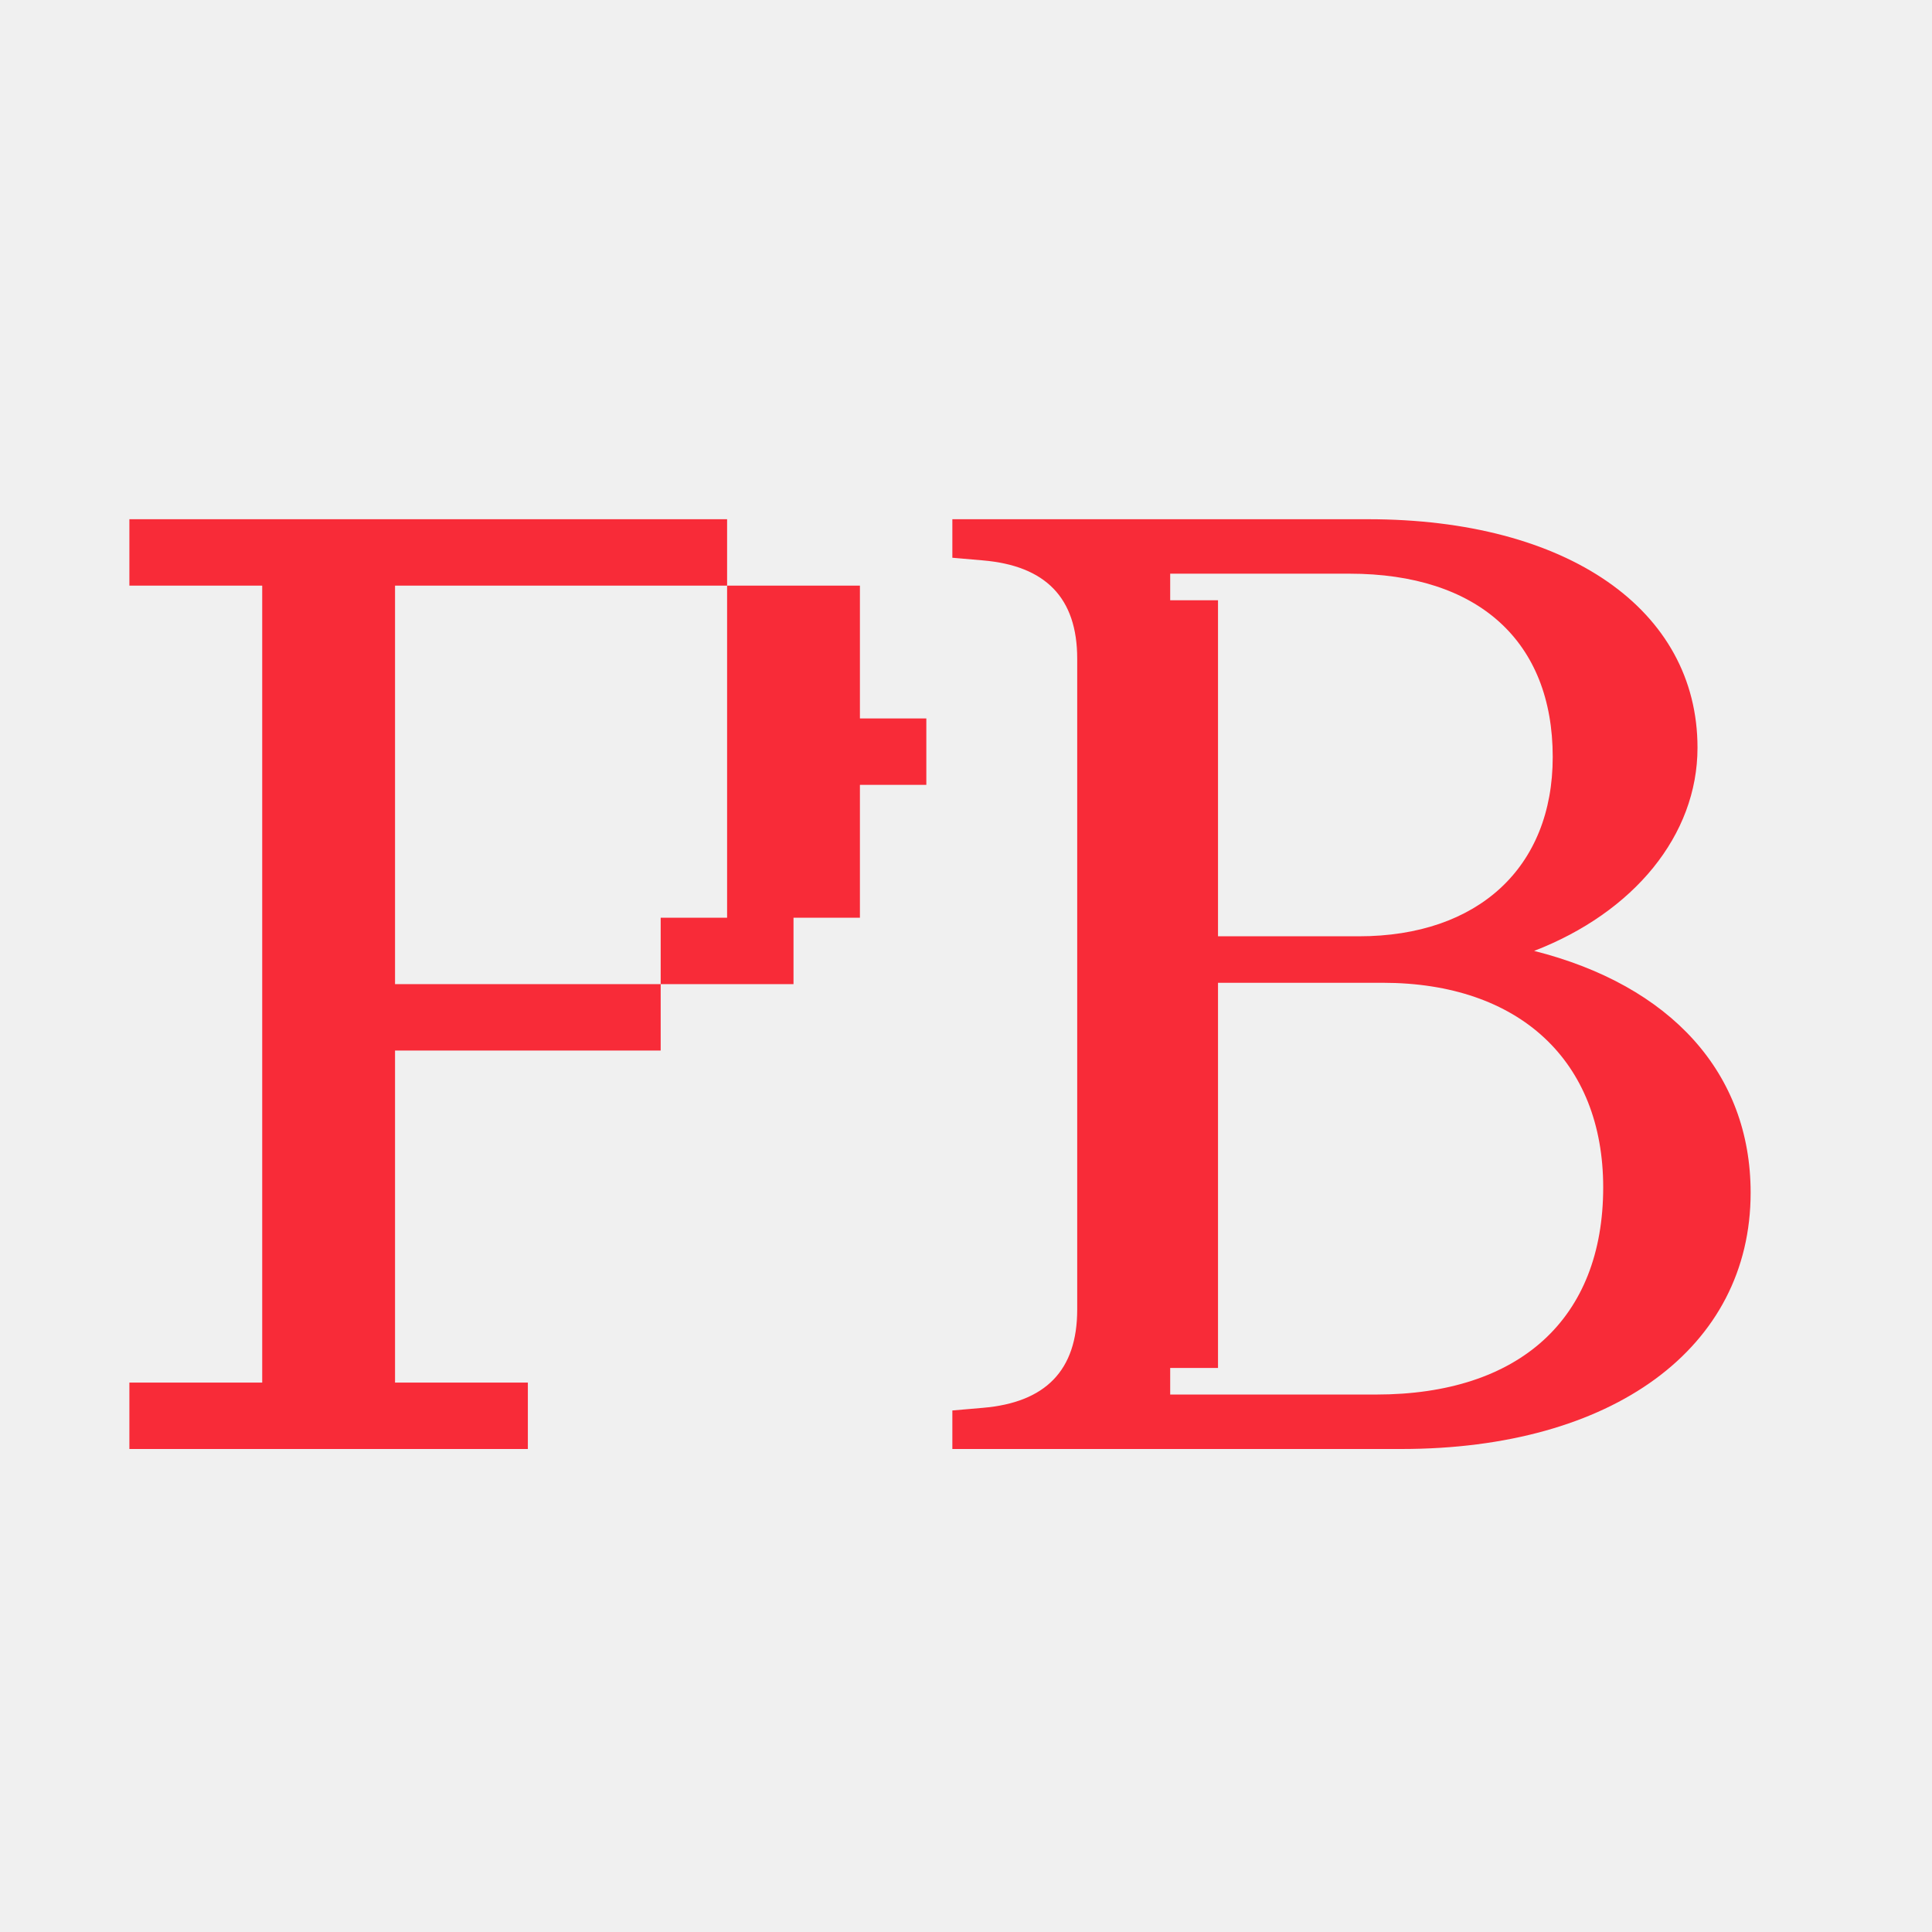
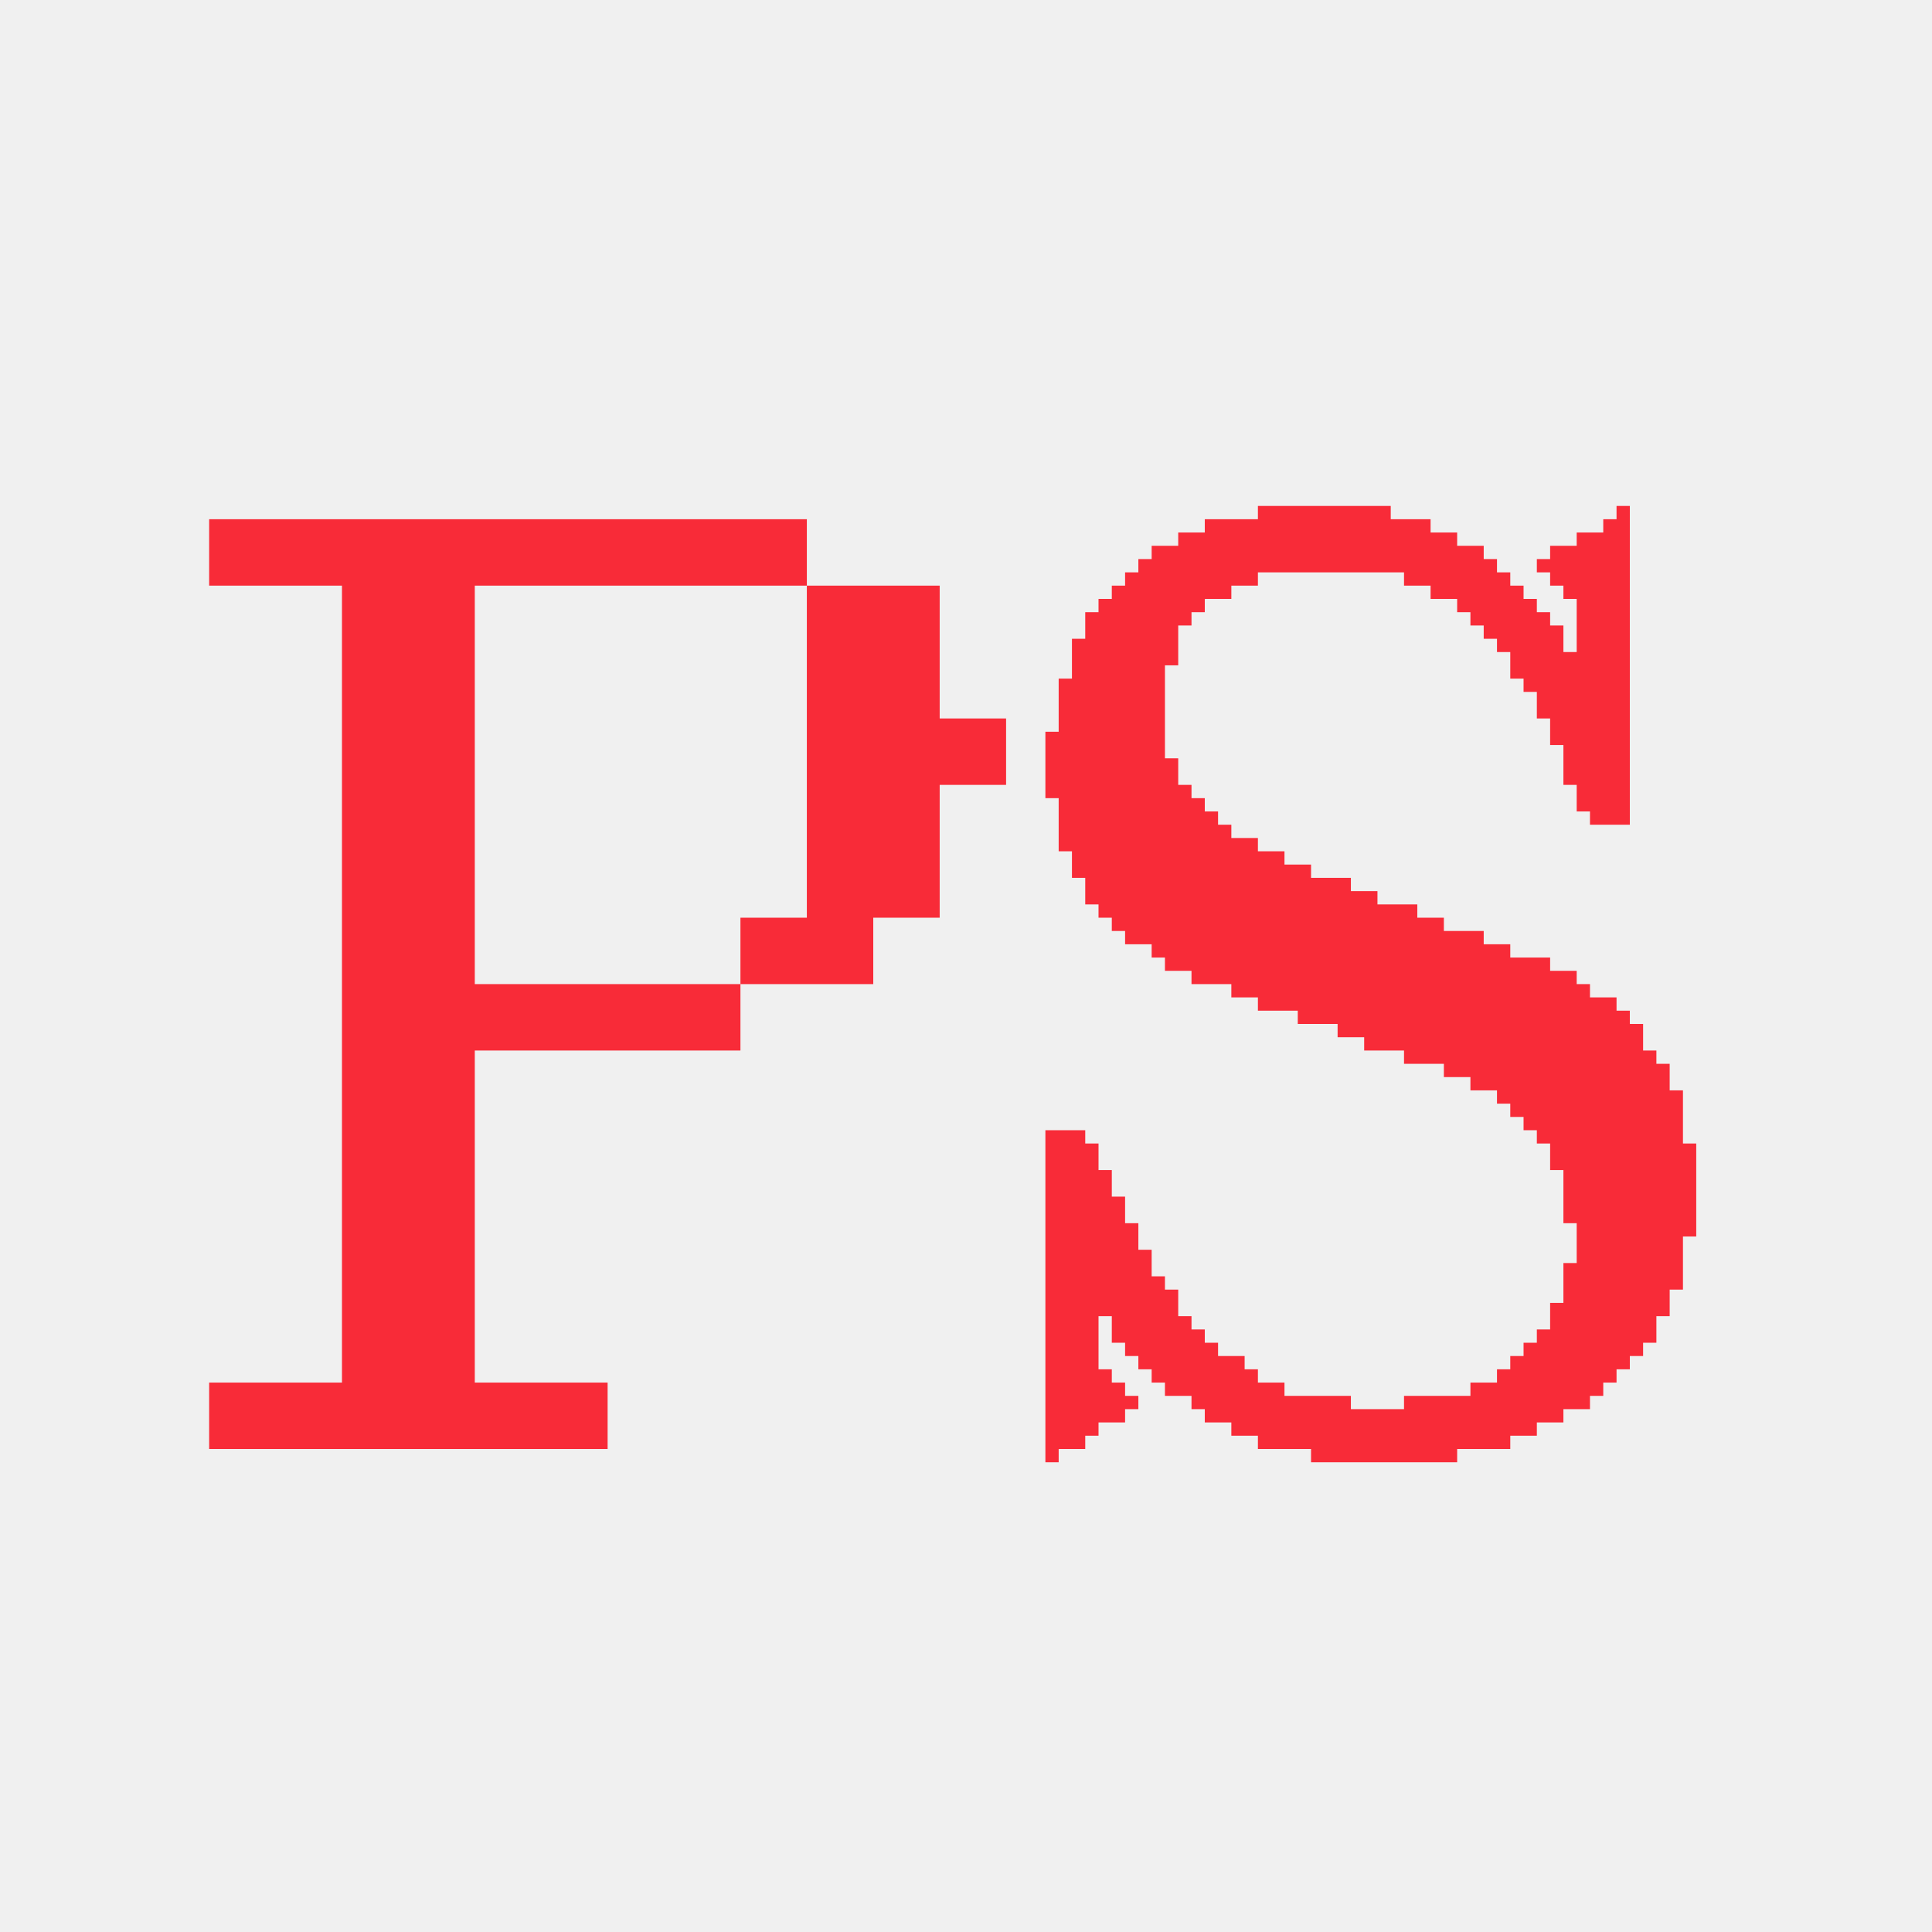
- <svg xmlns="http://www.w3.org/2000/svg" width="32" height="32" fill="none">
-   <g clip-path="url(#a)">
-     <path d="M0 0h32v32H0z" />
-     <path fill="#F82B38" d="M6.543 17.4h4.4v-1.1h-4.4V9.7h5.5v5.5h-1.1v1.1h2.2v-1.1h1.1V13h1.1v-1.1h-1.1V9.7h-2.2V8.6h-9.9v1.1h2.2v13.2h-2.2V24h6.6v-1.1h-2.2v-5.5Zm22.453 2.354c0-1.98-1.32-3.432-3.586-4.004 1.65-.638 2.706-1.914 2.706-3.366 0-2.288-2.156-3.784-5.456-3.784h-6.886v.638l.506.044c1.034.088 1.562.616 1.562 1.628v10.78c0 1.012-.528 1.54-1.562 1.628l-.506.044V24h7.436c3.498 0 5.786-1.672 5.786-4.246Zm-6.49-4.246h-2.332V9.942h-.792v-.44h2.97c2.134 0 3.366 1.122 3.366 3.036 0 1.826-1.232 2.97-3.212 2.97Zm.286 7.59h-3.41v-.44h.792v-6.38h2.728c2.266 0 3.652 1.298 3.652 3.388 0 2.178-1.386 3.432-3.762 3.432Z" />
+ <svg xmlns="http://www.w3.org/2000/svg" width="32" height="32" viewBox="0 0 32 32" fill="none">
+   <g clip-path="url(#clip0_71_40)">
+     <path d="M7.864 17.4V22.9H10.064V24H3.464V22.9H5.664V9.7H3.464V8.6H13.364V9.7H15.564V11.9H16.664V13H15.564V15.2H14.464V16.3H12.264V15.2H13.364V9.7H7.864V16.3H12.264V17.4H7.864ZM17.535 24V24.22H17.315V18.72H17.975V18.94H18.195V19.38H18.415V19.82H18.635V20.26H18.855V20.7H19.075V21.14H19.295V21.36H19.515V21.8H19.735V22.02H19.955V22.24H20.175V22.46H20.615V22.68H20.835V22.9H21.275V23.12H22.375V23.34H23.255V23.12H24.355V22.9H24.795V22.68H25.015V22.46H25.235V22.24H25.455V22.02H25.675V21.58H25.895V20.92H26.115V20.26H25.895V19.38H25.675V18.94H25.455V18.72H25.235V18.5H25.015V18.28H24.795V18.06H24.355V17.84H23.915V17.62H23.255V17.4H22.595V17.18H22.155V16.96H21.495V16.74H20.835V16.52H20.395V16.3H19.735V16.08H19.295V15.86H19.075V15.64H18.635V15.42H18.415V15.2H18.195V14.98H17.975V14.54H17.755V14.1H17.535V13.22H17.315V12.12H17.535V11.24H17.755V10.58H17.975V10.14H18.195V9.92H18.415V9.7H18.635V9.48H18.855V9.26H19.075V9.04H19.515V8.82H19.955V8.6H20.835V8.38H23.035V8.6H23.695V8.82H24.135V9.04H24.575V9.26H24.795V9.48H25.015V9.7H25.235V9.92H25.455V10.14H25.675V10.36H25.895V10.8H26.115V9.92H25.895V9.7H25.675V9.48H25.455V9.26H25.675V9.04H26.115V8.82H26.555V8.6H26.775V8.38H26.995V13.66H26.335V13.44H26.115V13H25.895V12.34H25.675V11.9H25.455V11.46H25.235V11.24H25.015V10.8H24.795V10.58H24.575V10.36H24.355V10.14H24.135V9.92H23.695V9.7H23.255V9.48H20.835V9.7H20.395V9.92H19.955V10.14H19.735V10.36H19.515V11.02H19.295V12.56H19.515V13H19.735V13.22H19.955V13.44H20.175V13.66H20.395V13.88H20.835V14.1H21.275V14.32H21.715V14.54H22.375V14.76H22.815V14.98H23.475V15.2H23.915V15.42H24.575V15.64H25.015V15.86H25.675V16.08H26.115V16.3H26.335V16.52H26.775V16.74H26.995V16.96H27.215V17.4H27.435V17.62H27.655V18.06H27.875V18.94H28.095V20.48H27.875V21.36H27.655V21.8H27.435V22.24H27.215V22.46H26.995V22.68H26.775V22.9H26.555V23.12H26.335V23.34H25.895V23.56H25.455V23.78H25.015V24H24.135V24.22H21.715V24H20.835V23.78H20.395V23.56H19.955V23.34H19.735V23.12H19.295V22.9H19.075V22.68H18.855V22.46H18.635V22.24H18.415V21.8H18.195V22.68H18.415V22.9H18.635V23.12H18.855V23.34H18.635V23.56H18.195V23.78H17.975V24H17.535Z" fill="#F82B38" />
  </g>
  <defs>
-     <clipPath id="a">
-       <path fill="#fff" d="M0 0h32v32H0z" />
+     <clipPath id="clip0_71_40">
+       <rect width="32" height="32" fill="white" />
    </clipPath>
  </defs>
</svg>
